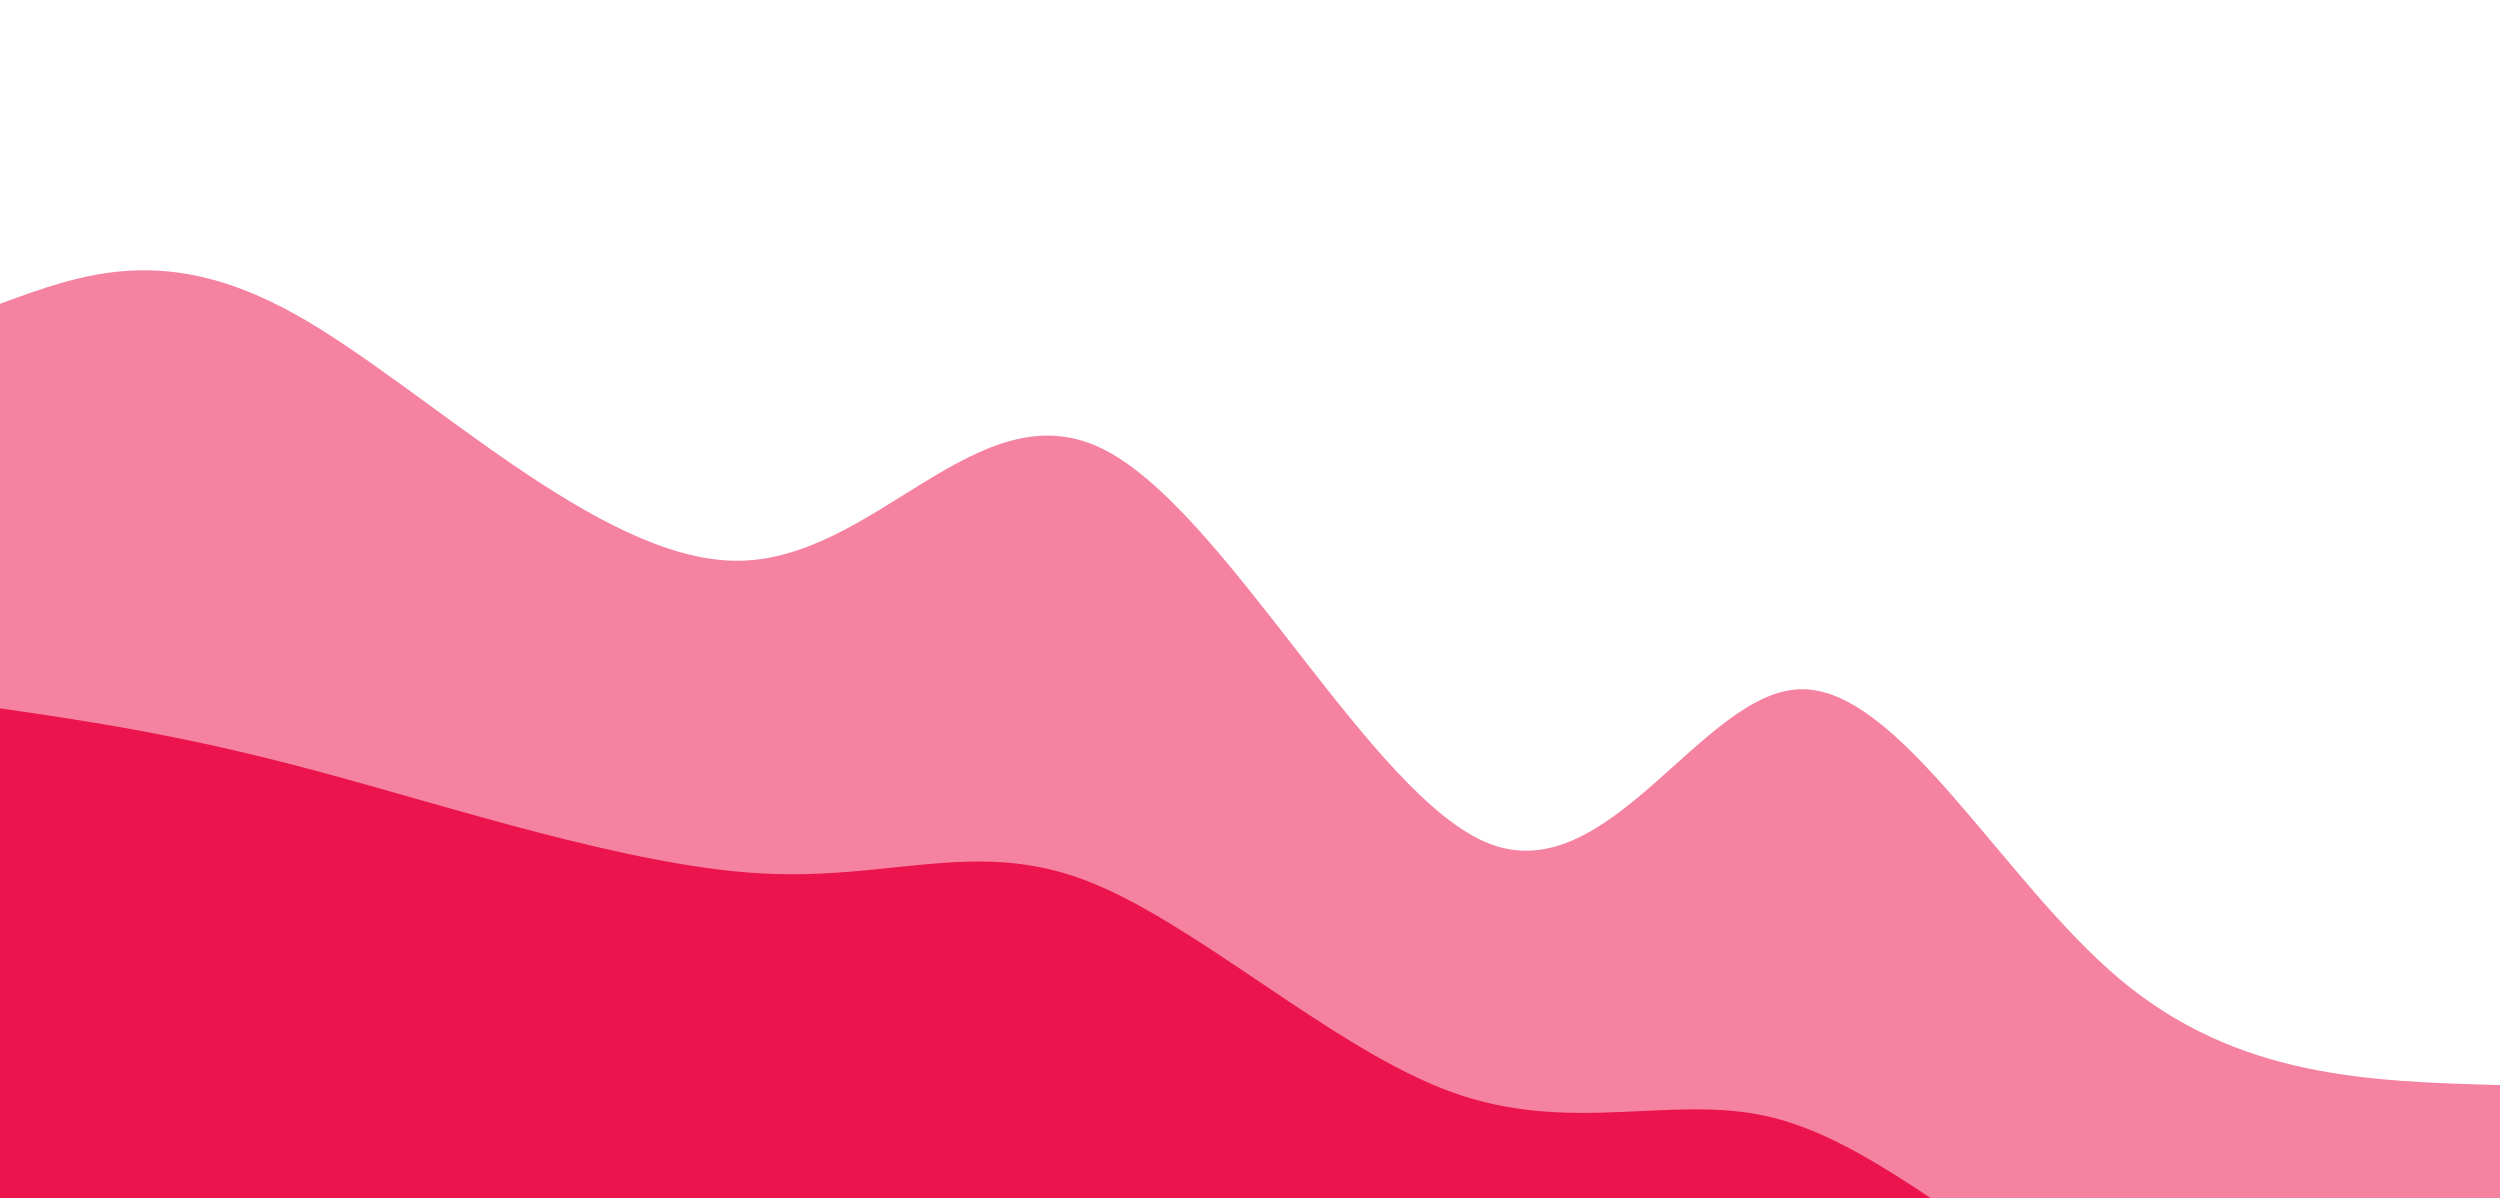
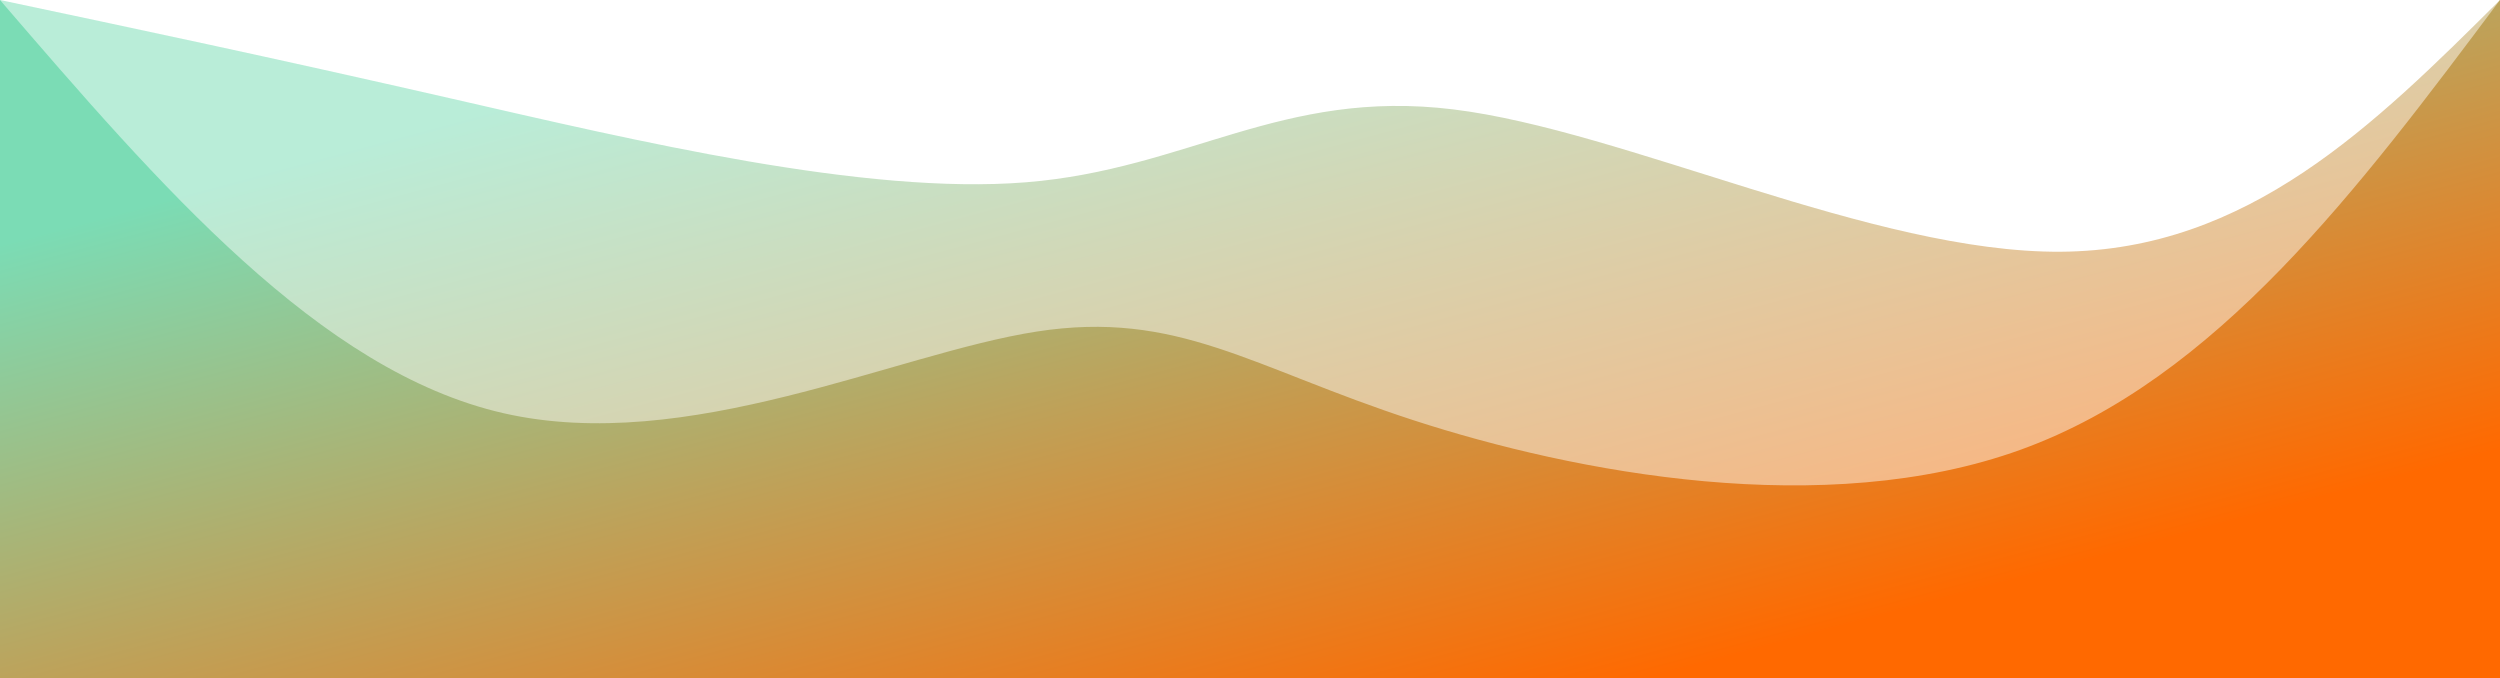
- <svg xmlns="http://www.w3.org/2000/svg" width="100%" height="100%" id="svg" viewBox="0 0 1440 690" class="transition duration-300 ease-in-out delay-150">
+ <svg xmlns="http://www.w3.org/2000/svg" width="100%" height="100%" id="svg" viewBox="0 0 1440 390" class="transition duration-300 ease-in-out delay-150">
  <style>
          .path-0{
            animation:pathAnim-0 4s;
            animation-timing-function: linear;
            animation-iteration-count: infinite;
          }
          @keyframes pathAnim-0{
            0%{
-               d: path("M 0,700 L 0,175 C 47.946,157.346 95.891,139.693 170,181 C 244.109,222.307 344.38,322.576 424,323 C 503.62,323.424 562.589,224.003 634,258 C 705.411,291.997 789.265,459.412 858,486 C 926.735,512.588 980.352,398.351 1037,397 C 1093.648,395.649 1153.328,507.186 1221,564 C 1288.672,620.814 1364.336,622.907 1440,625 L 1440,700 L 0,700 Z");
+               d: path("M 0,400 L 0,0 C 78.01,16.498 156.019,32.995 261,57 C 365.981,81.005 497.933,112.517 591,105 C 684.067,97.483 738.249,50.938 837,63 C 935.751,75.062 1079.072,145.732 1187,145 C 1294.928,144.268 1367.464,72.134 1440,0 L 1440,400 L 0,400 Z");
            }
            25%{
-               d: path("M 0,700 L 0,175 C 53.852,161.026 107.703,147.052 184,164 C 260.297,180.948 359.039,228.817 424,280 C 488.961,331.183 520.142,385.679 586,390 C 651.858,394.321 752.395,348.468 832,362 C 911.605,375.532 970.278,448.451 1040,475 C 1109.722,501.549 1190.492,481.728 1259,499 C 1327.508,516.272 1383.754,570.636 1440,625 L 1440,700 L 0,700 Z");
+               d: path("M 0,400 L 0,0 C 113.866,61.368 227.732,122.737 334,132 C 440.268,141.263 538.938,98.421 623,77 C 707.062,55.579 776.517,55.579 872,57 C 967.483,58.421 1088.995,61.263 1188,52 C 1287.005,42.737 1363.502,21.368 1440,0 L 1440,400 L 0,400 Z");
            }
            50%{
-               d: path("M 0,700 L 0,175 C 79.105,187.244 158.211,199.488 226,190 C 293.789,180.512 350.262,149.293 421,162 C 491.738,174.707 576.742,231.341 651,292 C 725.258,352.659 788.77,417.341 836,447 C 883.23,476.659 914.177,471.293 990,474 C 1065.823,476.707 1186.521,487.488 1269,514 C 1351.479,540.512 1395.74,582.756 1440,625 L 1440,700 L 0,700 Z");
+               d: path("M 0,400 L 0,0 C 94.182,26.182 188.364,52.364 300,69 C 411.636,85.636 540.727,92.727 627,94 C 713.273,95.273 756.727,90.727 836,95 C 915.273,99.273 1030.364,112.364 1137,98 C 1243.636,83.636 1341.818,41.818 1440,0 L 1440,400 L 0,400 Z");
            }
            75%{
-               d: path("M 0,700 L 0,175 C 68.661,199.359 137.322,223.719 204,239 C 270.678,254.281 335.373,260.485 405,259 C 474.627,257.515 549.184,248.342 627,273 C 704.816,297.658 785.889,356.145 842,387 C 898.111,417.855 929.261,421.076 999,444 C 1068.739,466.924 1177.068,509.55 1257,543 C 1336.932,576.45 1388.466,600.725 1440,625 L 1440,700 L 0,700 Z");
+               d: path("M 0,400 L 0,0 C 75.263,48.957 150.526,97.914 265,114 C 379.474,130.086 533.158,113.301 623,107 C 712.842,100.699 738.842,104.88 819,120 C 899.158,135.12 1033.474,161.177 1146,143 C 1258.526,124.823 1349.263,62.411 1440,0 L 1440,400 L 0,400 Z");
            }
            100%{
-               d: path("M 0,700 L 0,175 C 47.946,157.346 95.891,139.693 170,181 C 244.109,222.307 344.38,322.576 424,323 C 503.62,323.424 562.589,224.003 634,258 C 705.411,291.997 789.265,459.412 858,486 C 926.735,512.588 980.352,398.351 1037,397 C 1093.648,395.649 1153.328,507.186 1221,564 C 1288.672,620.814 1364.336,622.907 1440,625 L 1440,700 L 0,700 Z");
+               d: path("M 0,400 L 0,0 C 78.01,16.498 156.019,32.995 261,57 C 365.981,81.005 497.933,112.517 591,105 C 684.067,97.483 738.249,50.938 837,63 C 935.751,75.062 1079.072,145.732 1187,145 C 1294.928,144.268 1367.464,72.134 1440,0 L 1440,400 L 0,400 Z");
            }
          }</style>
-   <path d="M 0,700 L 0,175 C 47.946,157.346 95.891,139.693 170,181 C 244.109,222.307 344.38,322.576 424,323 C 503.62,323.424 562.589,224.003 634,258 C 705.411,291.997 789.265,459.412 858,486 C 926.735,512.588 980.352,398.351 1037,397 C 1093.648,395.649 1153.328,507.186 1221,564 C 1288.672,620.814 1364.336,622.907 1440,625 L 1440,700 L 0,700 Z" stroke="none" stroke-width="0" fill="#eb144c" fill-opacity="0.53" class="transition-all duration-300 ease-in-out delay-150 path-0" />
+   <defs>
+     <linearGradient id="gradient" x1="15%" y1="14%" x2="85%" y2="86%">
+       <stop offset="5%" stop-color="#7bdcb5" />
+       <stop offset="95%" stop-color="#ff6900" />
+     </linearGradient>
+   </defs>
+   <path d="M 0,400 L 0,0 C 78.01,16.498 156.019,32.995 261,57 C 365.981,81.005 497.933,112.517 591,105 C 684.067,97.483 738.249,50.938 837,63 C 935.751,75.062 1079.072,145.732 1187,145 C 1294.928,144.268 1367.464,72.134 1440,0 L 1440,400 L 0,400 Z" stroke="none" stroke-width="0" fill="url(#gradient)" fill-opacity="0.53" class="transition-all duration-300 ease-in-out delay-150 path-0" />
  <style>
          .path-1{
            animation:pathAnim-1 4s;
            animation-timing-function: linear;
            animation-iteration-count: infinite;
          }
          @keyframes pathAnim-1{
            0%{
-               d: path("M 0,700 L 0,408 C 52.355,415.648 104.709,423.295 182,444 C 259.291,464.705 361.518,498.467 437,503 C 512.482,507.533 561.217,482.836 625,507 C 688.783,531.164 767.612,604.188 836,629 C 904.388,653.812 962.335,630.411 1018,643 C 1073.665,655.589 1127.047,704.168 1197,746 C 1266.953,787.832 1353.476,822.916 1440,858 L 1440,700 L 0,700 Z");
+               d: path("M 0,400 L 0,0 C 92.029,106.909 184.057,213.818 290,238 C 395.943,262.182 515.799,203.636 597,191 C 678.201,178.364 720.746,211.636 814,242 C 907.254,272.364 1051.215,299.818 1164,259 C 1276.785,218.182 1358.392,109.091 1440,0 L 1440,400 L 0,400 Z");
            }
            25%{
-               d: path("M 0,700 L 0,408 C 58.164,455.616 116.327,503.232 193,492 C 269.673,480.768 364.855,410.688 431,420 C 497.145,429.312 534.251,518.014 594,574 C 653.749,629.986 736.139,653.254 814,646 C 891.861,638.746 965.193,600.97 1039,644 C 1112.807,687.03 1187.088,810.866 1254,860 C 1320.912,909.134 1380.456,883.567 1440,858 L 1440,700 L 0,700 Z");
+               d: path("M 0,400 L 0,0 C 61.388,102.067 122.775,204.134 236,228 C 349.225,251.866 514.287,197.531 622,195 C 729.713,192.469 780.077,241.742 863,253 C 945.923,264.258 1061.407,237.502 1163,189 C 1264.593,140.498 1352.297,70.249 1440,0 L 1440,400 L 0,400 Z");
            }
            50%{
-               d: path("M 0,700 L 0,408 C 51.599,425.868 103.199,443.736 183,456 C 262.801,468.264 370.804,474.923 436,488 C 501.196,501.077 523.586,520.57 580,540 C 636.414,559.43 726.853,578.796 805,603 C 883.147,627.204 949.001,656.247 1028,686 C 1106.999,715.753 1199.143,746.215 1270,775 C 1340.857,803.785 1390.429,830.892 1440,858 L 1440,700 L 0,700 Z");
+               d: path("M 0,400 L 0,0 C 116.679,80.249 233.359,160.498 331,208 C 428.641,255.502 507.244,270.258 591,262 C 674.756,253.742 763.665,222.469 869,229 C 974.335,235.531 1096.096,279.866 1194,248 C 1291.904,216.134 1365.952,108.067 1440,0 L 1440,400 L 0,400 Z");
            }
            75%{
-               d: path("M 0,700 L 0,408 C 58.031,366.247 116.062,324.493 177,340 C 237.938,355.507 301.784,428.273 373,465 C 444.216,501.727 522.804,502.413 593,534 C 663.196,565.587 725.001,628.075 804,659 C 882.999,689.925 979.192,689.288 1057,700 C 1134.808,710.712 1194.231,732.775 1255,761 C 1315.769,789.225 1377.885,823.613 1440,858 L 1440,700 L 0,700 Z");
+               d: path("M 0,400 L 0,0 C 108.88,76.115 217.761,152.23 298,183 C 378.239,213.77 429.837,199.196 536,193 C 642.163,186.804 802.89,188.986 911,217 C 1019.11,245.014 1074.603,298.861 1154,267 C 1233.397,235.139 1336.699,117.569 1440,0 L 1440,400 L 0,400 Z");
            }
            100%{
-               d: path("M 0,700 L 0,408 C 52.355,415.648 104.709,423.295 182,444 C 259.291,464.705 361.518,498.467 437,503 C 512.482,507.533 561.217,482.836 625,507 C 688.783,531.164 767.612,604.188 836,629 C 904.388,653.812 962.335,630.411 1018,643 C 1073.665,655.589 1127.047,704.168 1197,746 C 1266.953,787.832 1353.476,822.916 1440,858 L 1440,700 L 0,700 Z");
+               d: path("M 0,400 L 0,0 C 92.029,106.909 184.057,213.818 290,238 C 395.943,262.182 515.799,203.636 597,191 C 678.201,178.364 720.746,211.636 814,242 C 907.254,272.364 1051.215,299.818 1164,259 C 1276.785,218.182 1358.392,109.091 1440,0 L 1440,400 L 0,400 Z");
            }
          }</style>
-   <path d="M 0,700 L 0,408 C 52.355,415.648 104.709,423.295 182,444 C 259.291,464.705 361.518,498.467 437,503 C 512.482,507.533 561.217,482.836 625,507 C 688.783,531.164 767.612,604.188 836,629 C 904.388,653.812 962.335,630.411 1018,643 C 1073.665,655.589 1127.047,704.168 1197,746 C 1266.953,787.832 1353.476,822.916 1440,858 L 1440,700 L 0,700 Z" stroke="none" stroke-width="0" fill="#eb144c" fill-opacity="1" class="transition-all duration-300 ease-in-out delay-150 path-1" />
+   <defs>
+     <linearGradient id="gradient" x1="15%" y1="14%" x2="85%" y2="86%">
+       <stop offset="5%" stop-color="#7bdcb5" />
+       <stop offset="95%" stop-color="#ff6900" />
+     </linearGradient>
+   </defs>
+   <path d="M 0,400 L 0,0 C 92.029,106.909 184.057,213.818 290,238 C 395.943,262.182 515.799,203.636 597,191 C 678.201,178.364 720.746,211.636 814,242 C 907.254,272.364 1051.215,299.818 1164,259 C 1276.785,218.182 1358.392,109.091 1440,0 L 1440,400 L 0,400 Z" stroke="none" stroke-width="0" fill="url(#gradient)" fill-opacity="1" class="transition-all duration-300 ease-in-out delay-150 path-1" />
</svg>
